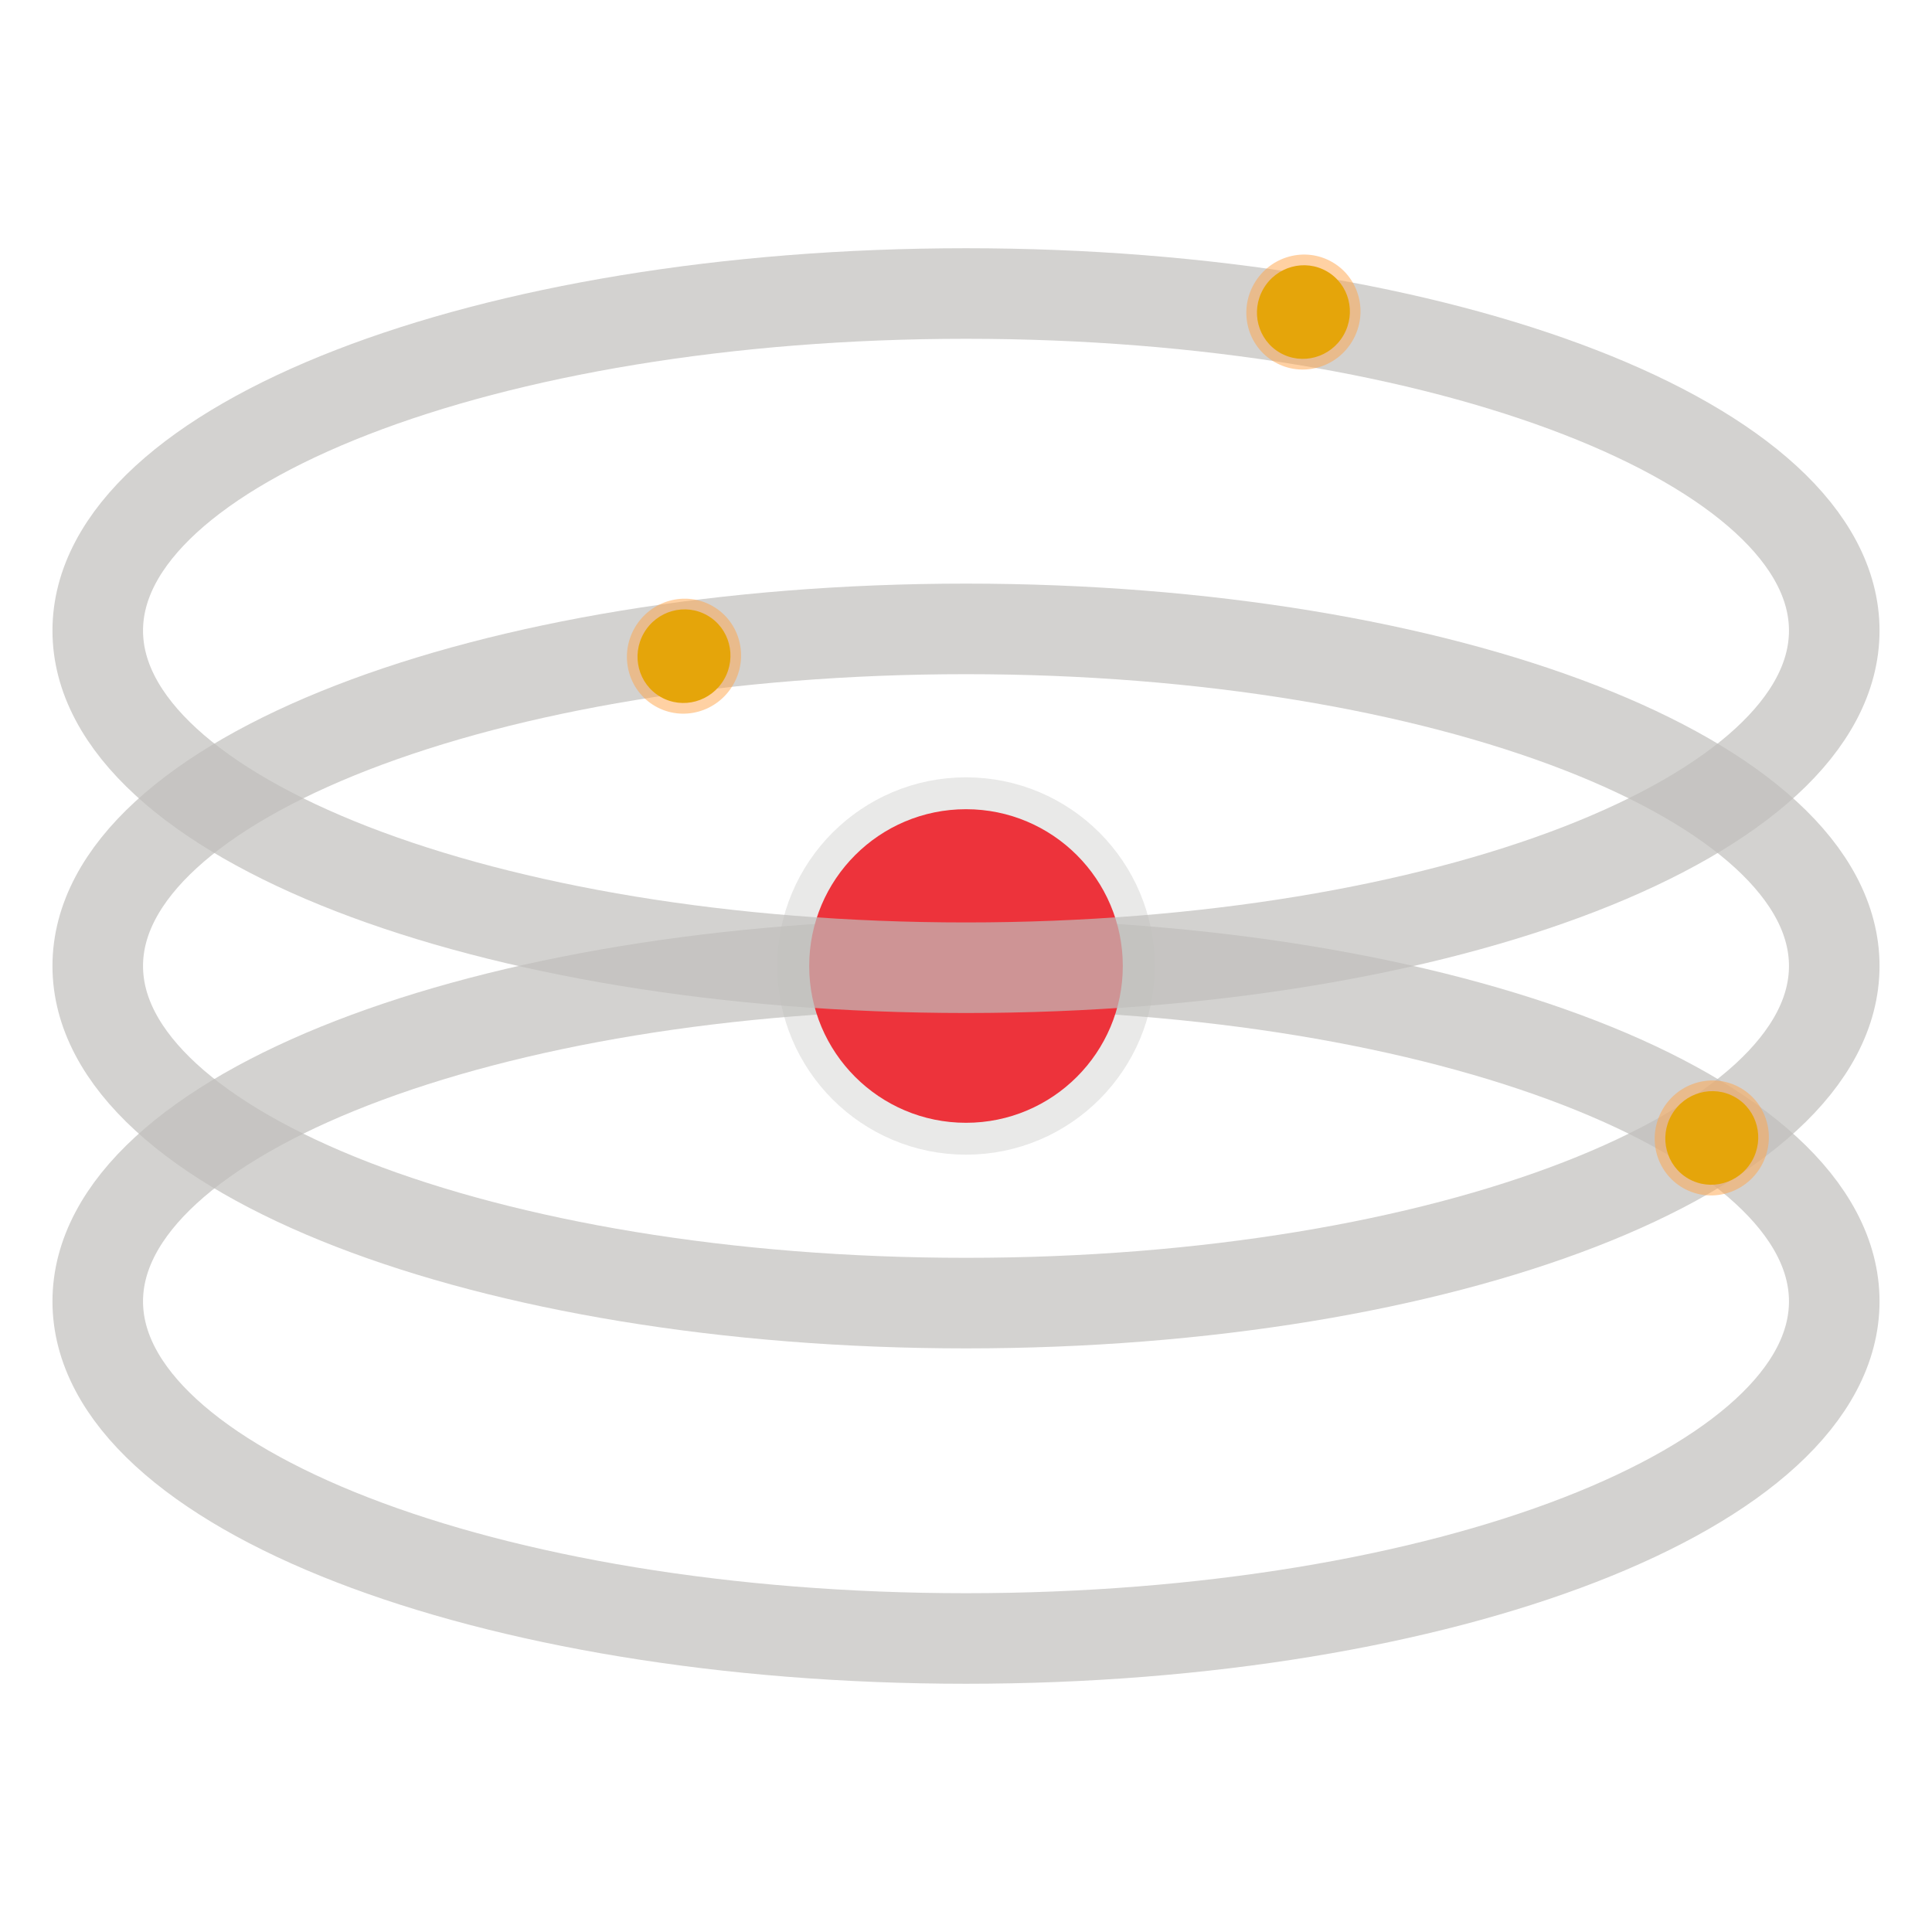
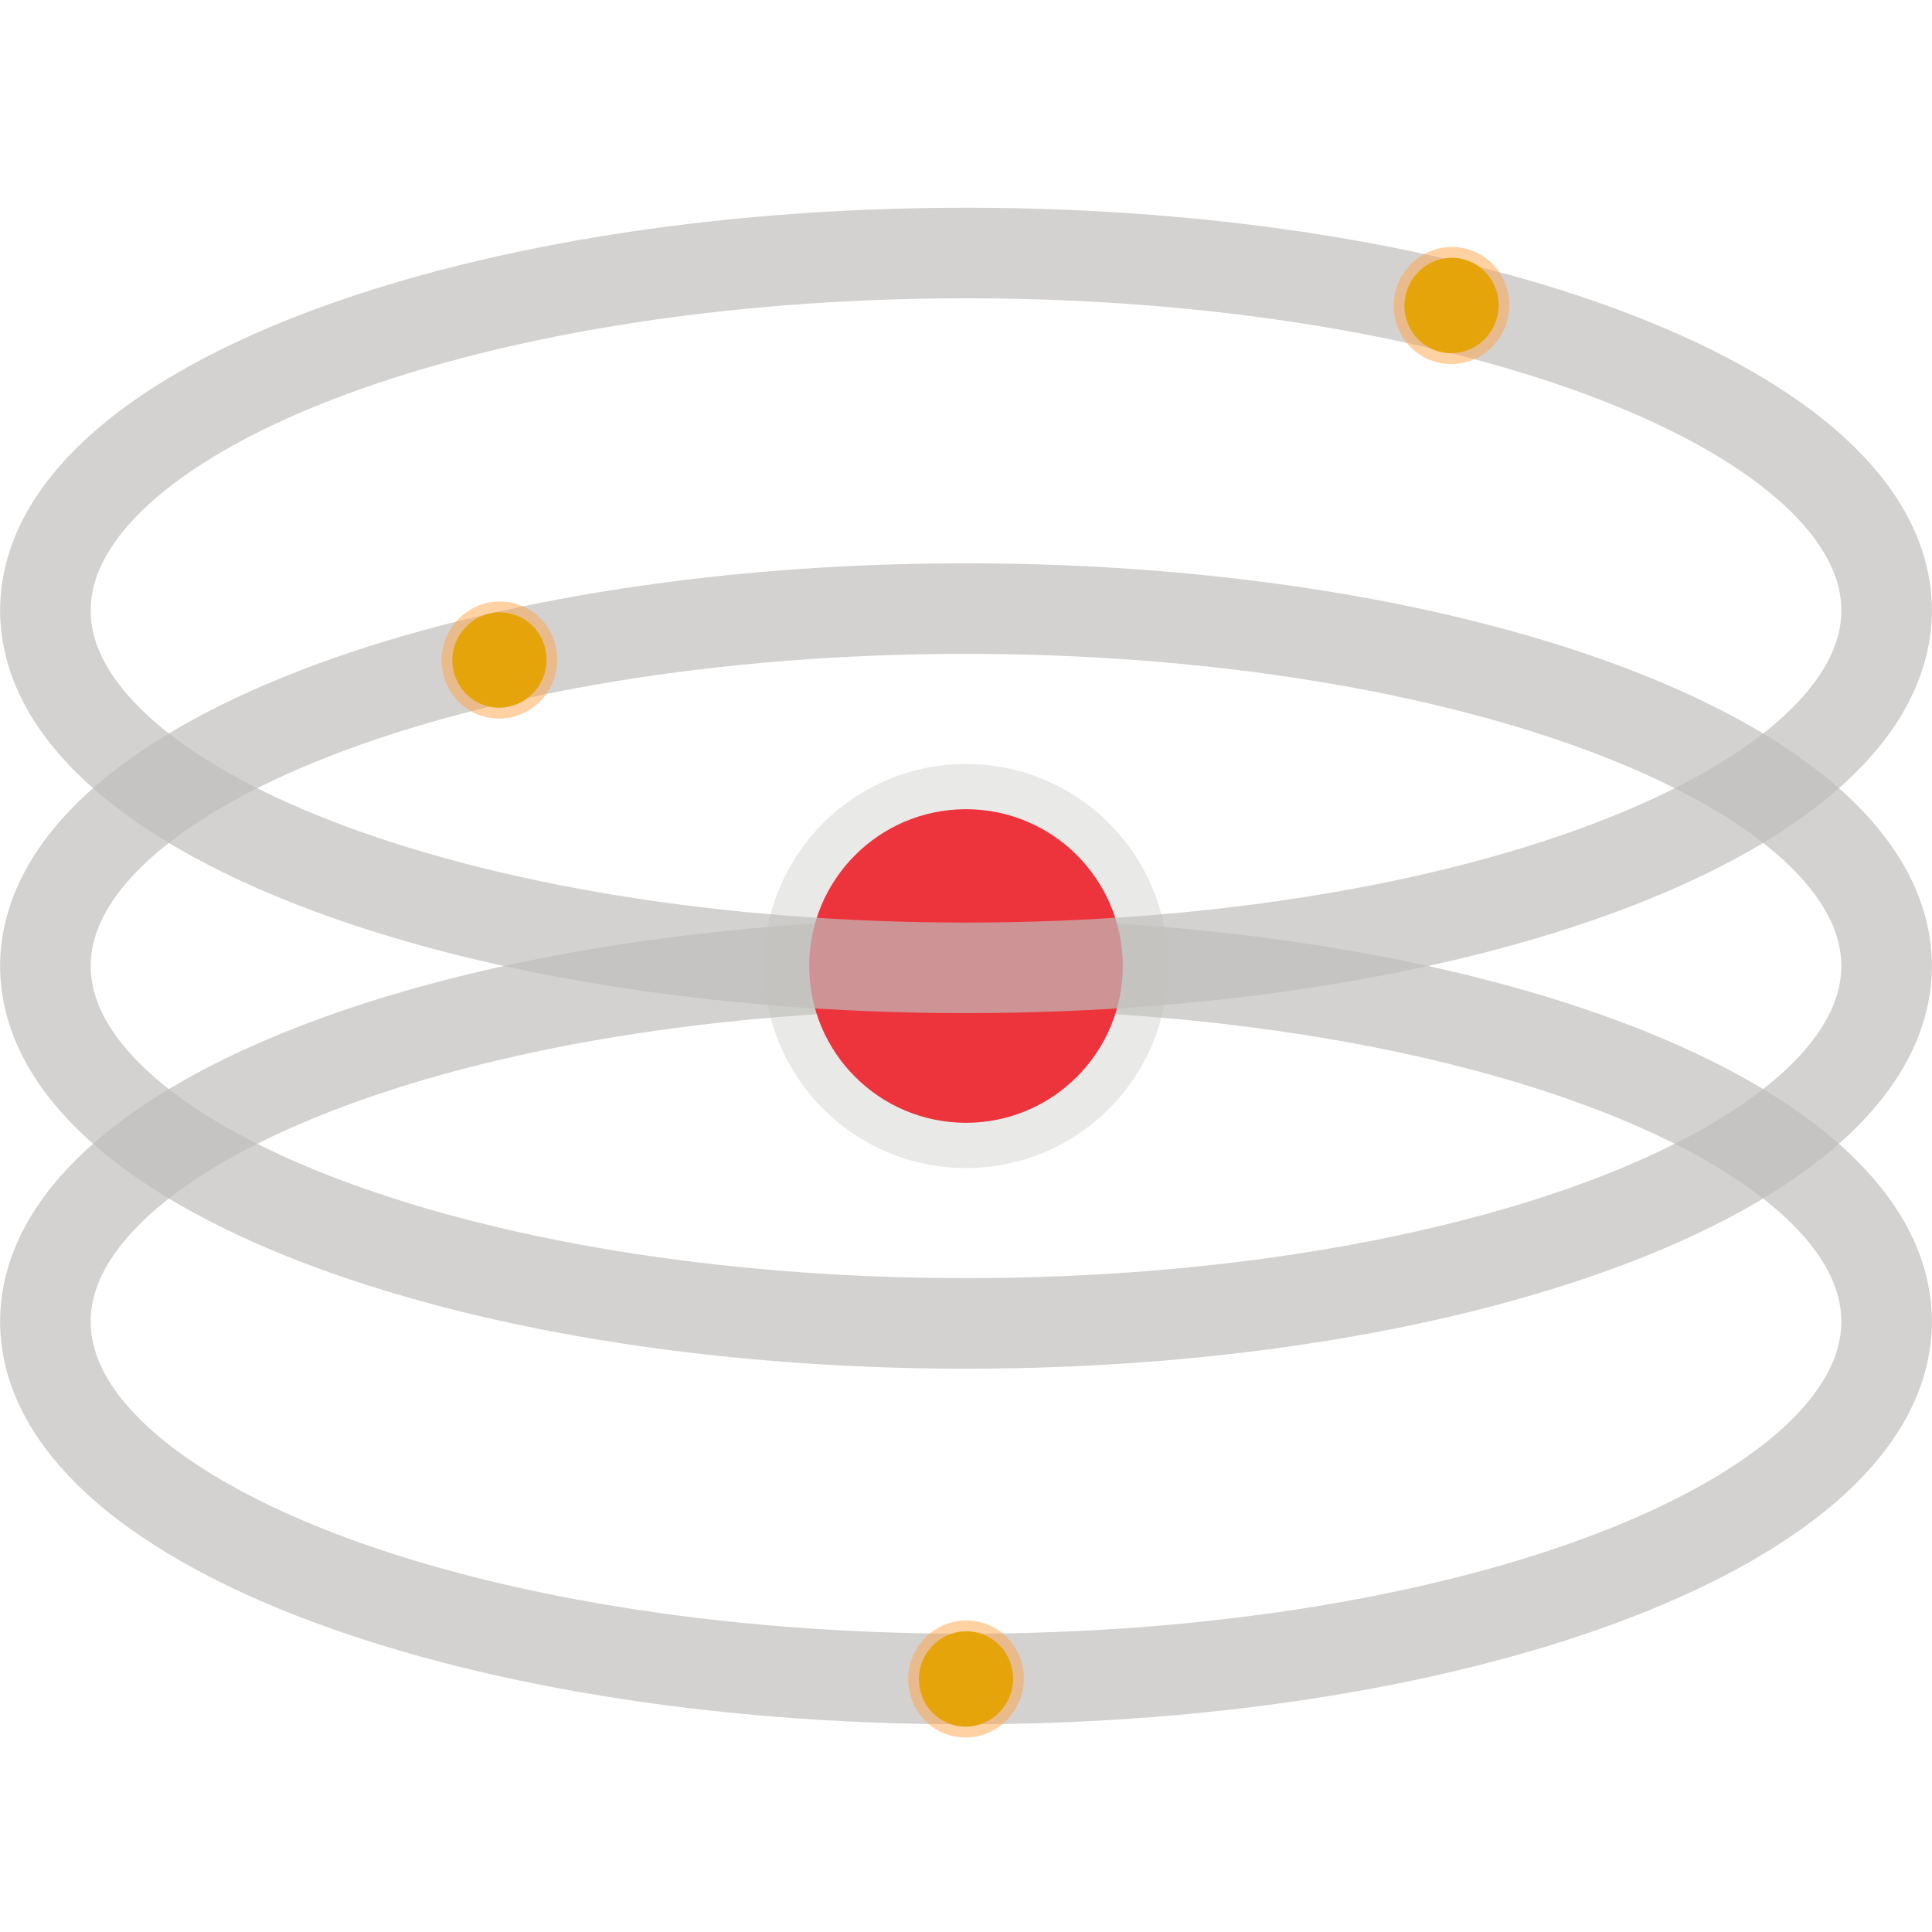
<svg xmlns="http://www.w3.org/2000/svg" width="64" height="64" viewBox="0 0 64 64" fill="none" version="1.1" id="svg2">
  <defs id="defs2" />
-   <ellipse style="fill:none;fill-opacity:0.098;stroke:#c0bfbc;stroke-width:3;stroke-dasharray:none;stroke-opacity:0.698" id="ellipse3" cx="32" cy="32" rx="28.762" ry="11.167" />
-   <ellipse style="fill:none;fill-opacity:0.098;stroke:#c0bfbc;stroke-width:3;stroke-dasharray:none;stroke-opacity:0.698" id="ellipse2" cx="32" cy="43.11" rx="28.762" ry="11.167" />
-   <g id="g33" transform="matrix(-0.9152921,1.585332,-1.585332,-0.9152921,-66.86972,232.4647)">
-     <ellipse style="fill:#ffa348;fill-opacity:0.502;stroke:none;stroke-width:1.722;stroke-linejoin:round;stroke-dasharray:none;stroke-opacity:1;paint-order:stroke markers fill" id="ellipse32" cx="-124.146" cy="-15.203" rx="1.044" ry="1.029" transform="scale(1,-1)" />
-     <ellipse style="fill:#e5a50a;fill-opacity:1;stroke:none;stroke-width:1.403;stroke-linejoin:round;stroke-dasharray:none;stroke-opacity:1;paint-order:stroke markers fill" id="ellipse33" cx="-124.146" cy="-15.203" rx="0.85" ry="0.838" transform="scale(1,-1)" />
+   <ellipse style="fill:none;fill-opacity:0.098;stroke:#c0bfbc;stroke-width:3;stroke-dasharray:none;stroke-opacity:0.698" id="ellipse3" cx="32" cy="32" rx="30.496" ry="11.84" />
+   <ellipse style="fill:none;fill-opacity:0.098;stroke:#c0bfbc;stroke-width:3;stroke-dasharray:none;stroke-opacity:0.698" id="ellipse2" cx="32" cy="43.779" rx="30.496" ry="11.84" />
+   <circle style="fill:#ed333b;fill-opacity:1;stroke:#c0bfbc;stroke-width:3;stroke-dasharray:none;stroke-opacity:0.346;paint-order:stroke fill markers" id="path13" cx="32" cy="32" r="5.194" />
+   <ellipse style="fill:none;fill-opacity:0.098;stroke:#c0bfbc;stroke-width:3;stroke-dasharray:none;stroke-opacity:0.698" id="ellipse1" cx="32" cy="20.221" rx="30.496" ry="11.84" />
+   <g id="g1" transform="translate(20.71508,-15.43065)">
+     <ellipse style="fill:#ffa348;fill-opacity:0.502;stroke:none;stroke-width:3;stroke-linejoin:round;stroke-dasharray:none;stroke-opacity:1;paint-order:stroke markers fill" id="ellipse7" cx="17.382" cy="33.163" rx="1.941" ry="1.914" transform="matrix(-0.2650858,0.9642248,0.9642248,0.2650858,0,0)" />
+     <ellipse style="fill:#e5a50a;fill-opacity:1;stroke:none;stroke-width:3;stroke-linejoin:round;stroke-dasharray:none;stroke-opacity:1;paint-order:stroke markers fill" id="ellipse8" cx="17.382" cy="33.163" rx="1.581" ry="1.559" transform="matrix(-0.2650858,0.9642248,0.9642248,0.2650858,0,0)" />
  </g>
-   <g id="g7" transform="matrix(-0.9152921,1.585332,-1.585332,-0.9152921,-32.82329,248.4239)">
-     <ellipse style="fill:#ffa348;fill-opacity:0.502;stroke:none;stroke-width:1.722;stroke-linejoin:round;stroke-dasharray:none;stroke-opacity:1;paint-order:stroke markers fill" id="ellipse6" cx="-124.146" cy="-15.203" rx="1.044" ry="1.029" transform="scale(1,-1)" />
-     <ellipse style="fill:#e5a50a;fill-opacity:1;stroke:none;stroke-width:1.403;stroke-linejoin:round;stroke-dasharray:none;stroke-opacity:1;paint-order:stroke markers fill" id="ellipse7" cx="-124.146" cy="-15.203" rx="0.85" ry="0.838" transform="scale(1,-1)" />
+   <g id="g5" transform="translate(-10.82384,-3.687066)">
+     <ellipse style="fill:#ffa348;fill-opacity:0.502;stroke:none;stroke-width:3;stroke-linejoin:round;stroke-dasharray:none;stroke-opacity:1;paint-order:stroke markers fill" id="ellipse4" cx="17.382" cy="33.163" rx="1.941" ry="1.914" transform="matrix(-0.2650858,0.9642248,0.9642248,0.2650858,0,0)" />
+     <ellipse style="fill:#e5a50a;fill-opacity:1;stroke:none;stroke-width:3;stroke-linejoin:round;stroke-dasharray:none;stroke-opacity:1;paint-order:stroke markers fill" id="ellipse5" cx="17.382" cy="33.163" rx="1.581" ry="1.559" transform="matrix(-0.2650858,0.9642248,0.9642248,0.2650858,0,0)" />
  </g>
-   <circle style="fill:#ed333b;fill-opacity:1;stroke:#c0bfbc;stroke-width:2.112;stroke-dasharray:none;stroke-opacity:0.346;paint-order:stroke fill markers" id="path13" cx="32" cy="32" r="5.194" />
-   <ellipse style="fill:none;fill-opacity:0.098;stroke:#c0bfbc;stroke-width:3;stroke-dasharray:none;stroke-opacity:0.698" id="ellipse1" cx="32" cy="20.89" rx="28.762" ry="11.167" />
-   <g id="g5" transform="matrix(-0.9152921,1.585332,-1.585332,-0.9152921,-46.35067,221.0652)">
-     <ellipse style="fill:#ffa348;fill-opacity:0.502;stroke:none;stroke-width:1.722;stroke-linejoin:round;stroke-dasharray:none;stroke-opacity:1;paint-order:stroke markers fill" id="ellipse4" cx="-124.146" cy="-15.203" rx="1.044" ry="1.029" transform="scale(1,-1)" />
-     <ellipse style="fill:#e5a50a;fill-opacity:1;stroke:none;stroke-width:1.403;stroke-linejoin:round;stroke-dasharray:none;stroke-opacity:1;paint-order:stroke markers fill" id="ellipse5" cx="-124.146" cy="-15.203" rx="0.85" ry="0.838" transform="scale(1,-1)" />
+   <g id="g9" transform="translate(4.631239,30.06696)">
+     <ellipse style="fill:#ffa348;fill-opacity:0.502;stroke:none;stroke-width:3;stroke-linejoin:round;stroke-dasharray:none;stroke-opacity:1;paint-order:stroke markers fill" id="ellipse6" cx="17.382" cy="33.163" rx="1.941" ry="1.914" transform="matrix(-0.2650858,0.9642248,0.9642248,0.2650858,0,0)" />
+     <ellipse style="fill:#e5a50a;fill-opacity:1;stroke:none;stroke-width:3;stroke-linejoin:round;stroke-dasharray:none;stroke-opacity:1;paint-order:stroke markers fill" id="ellipse9" cx="17.382" cy="33.163" rx="1.581" ry="1.559" transform="matrix(-0.2650858,0.9642248,0.9642248,0.2650858,0,0)" />
  </g>
</svg>
